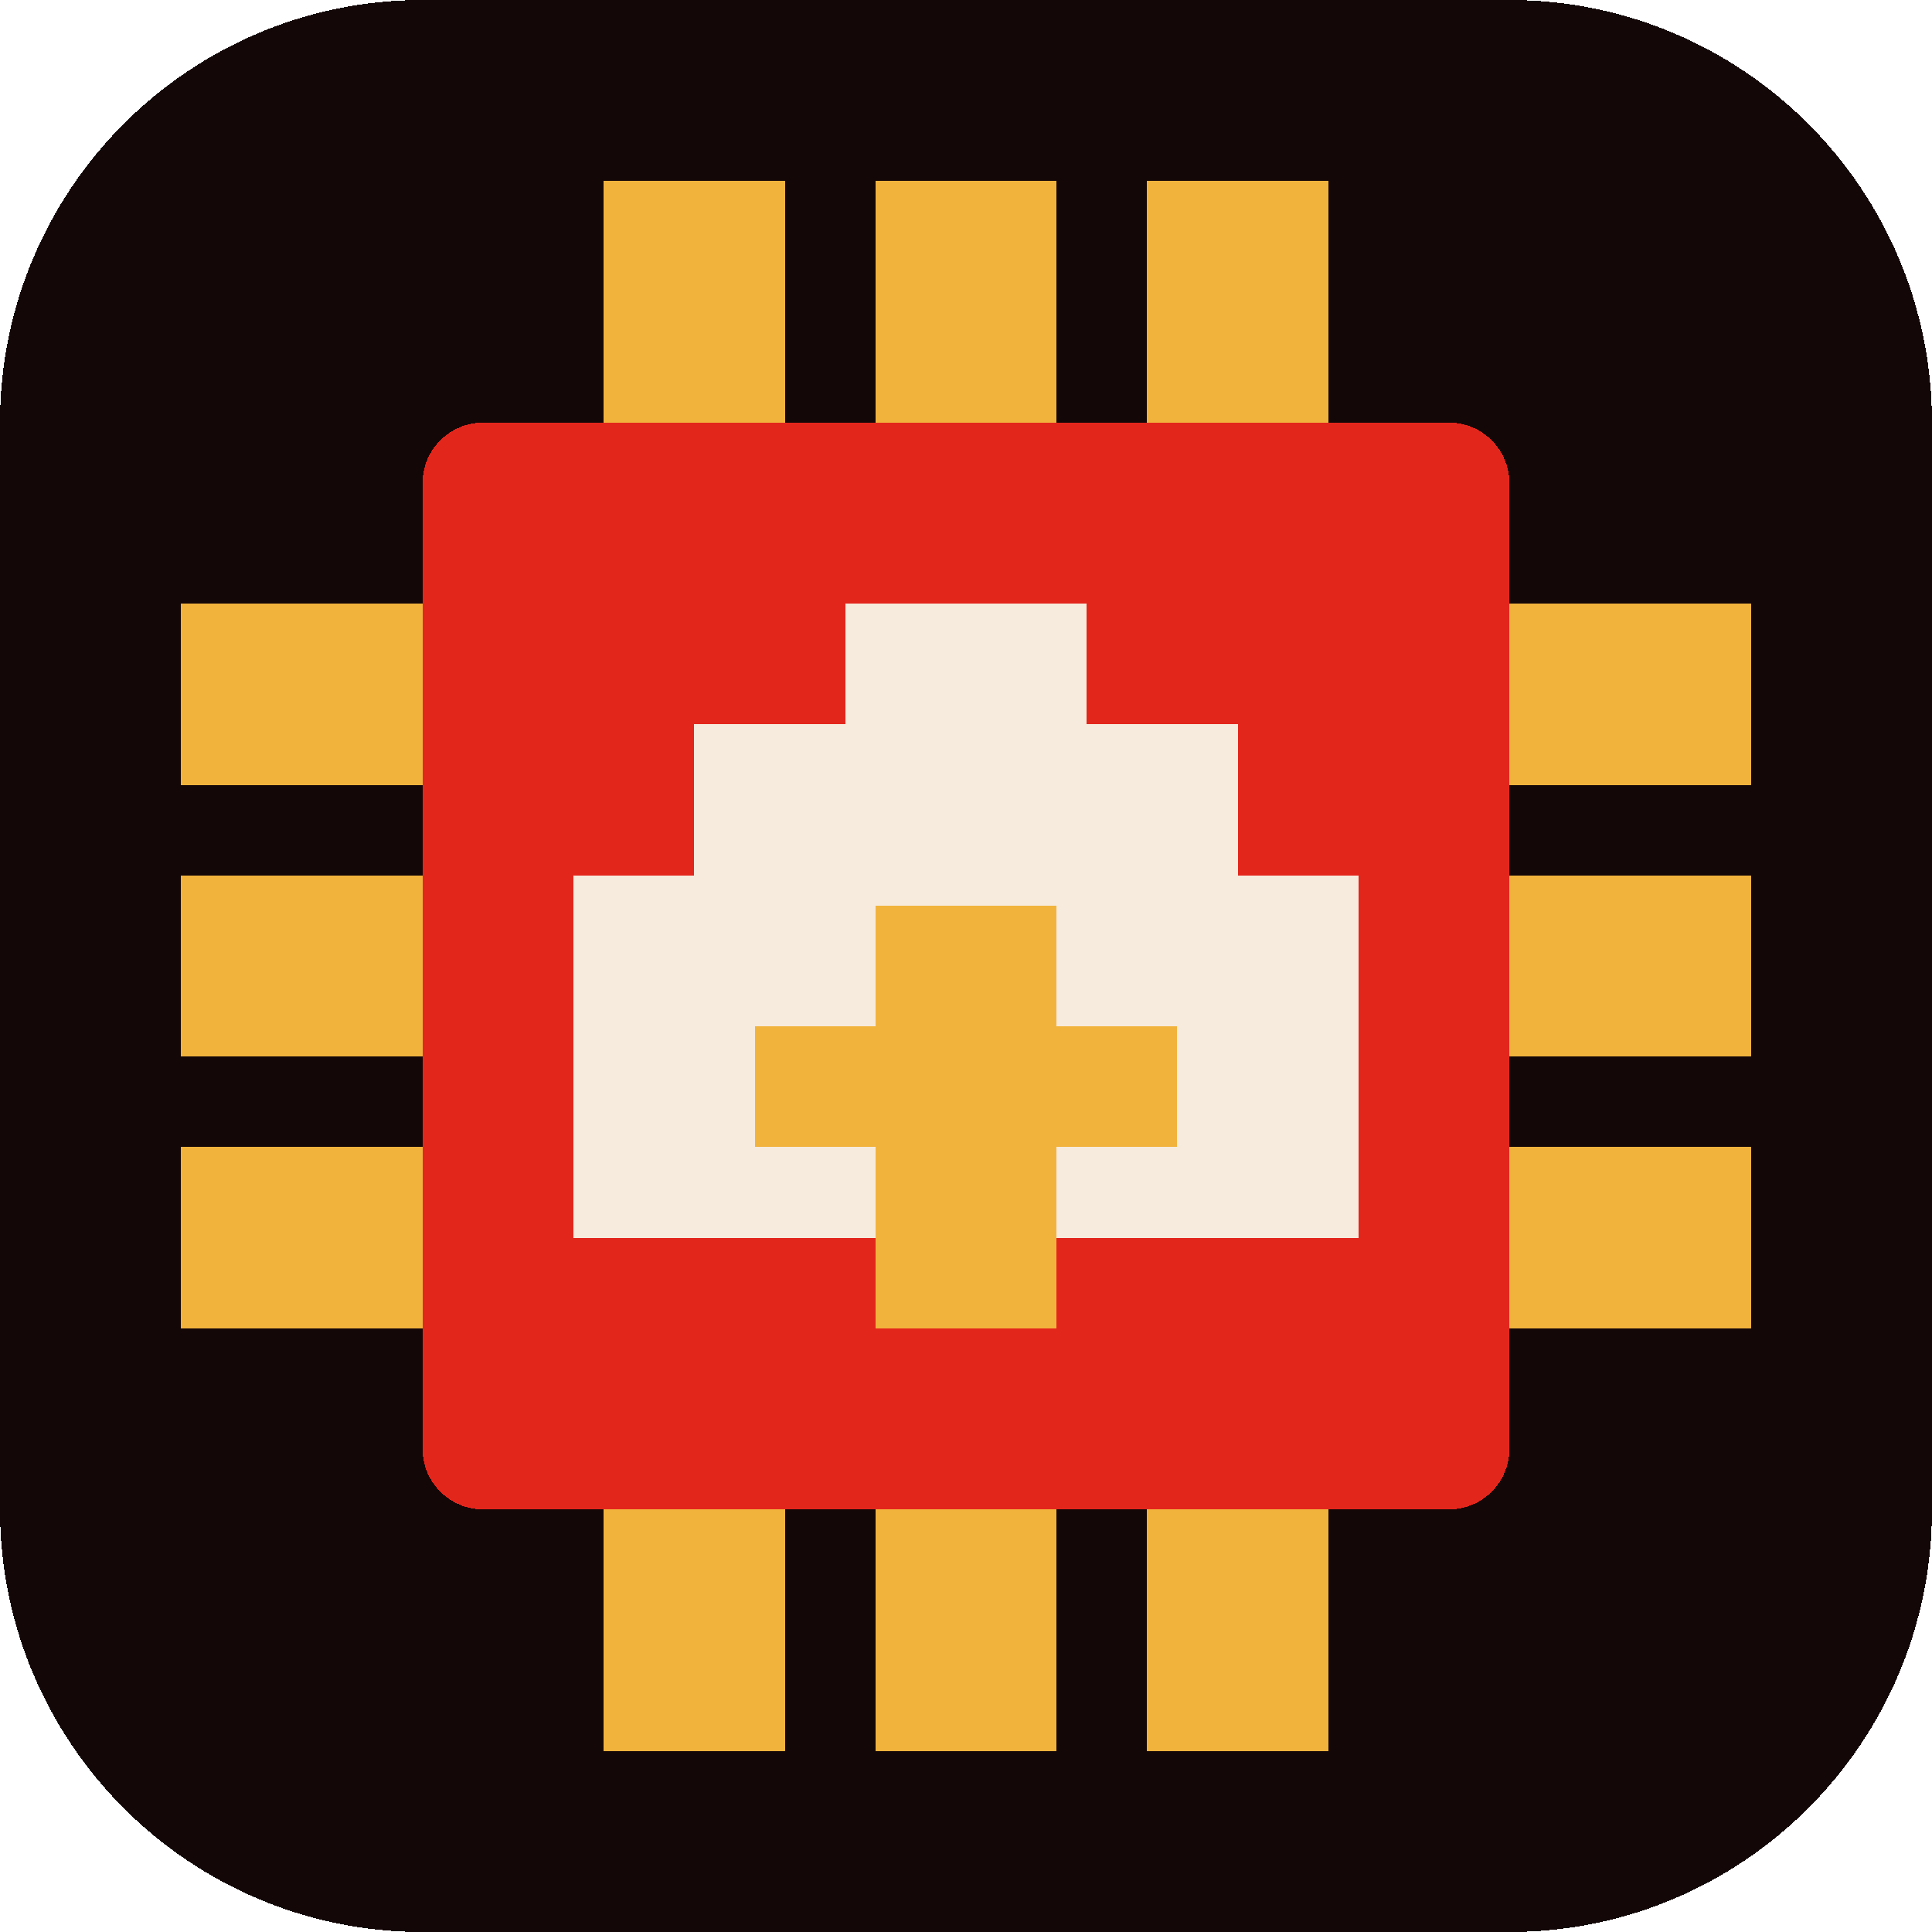
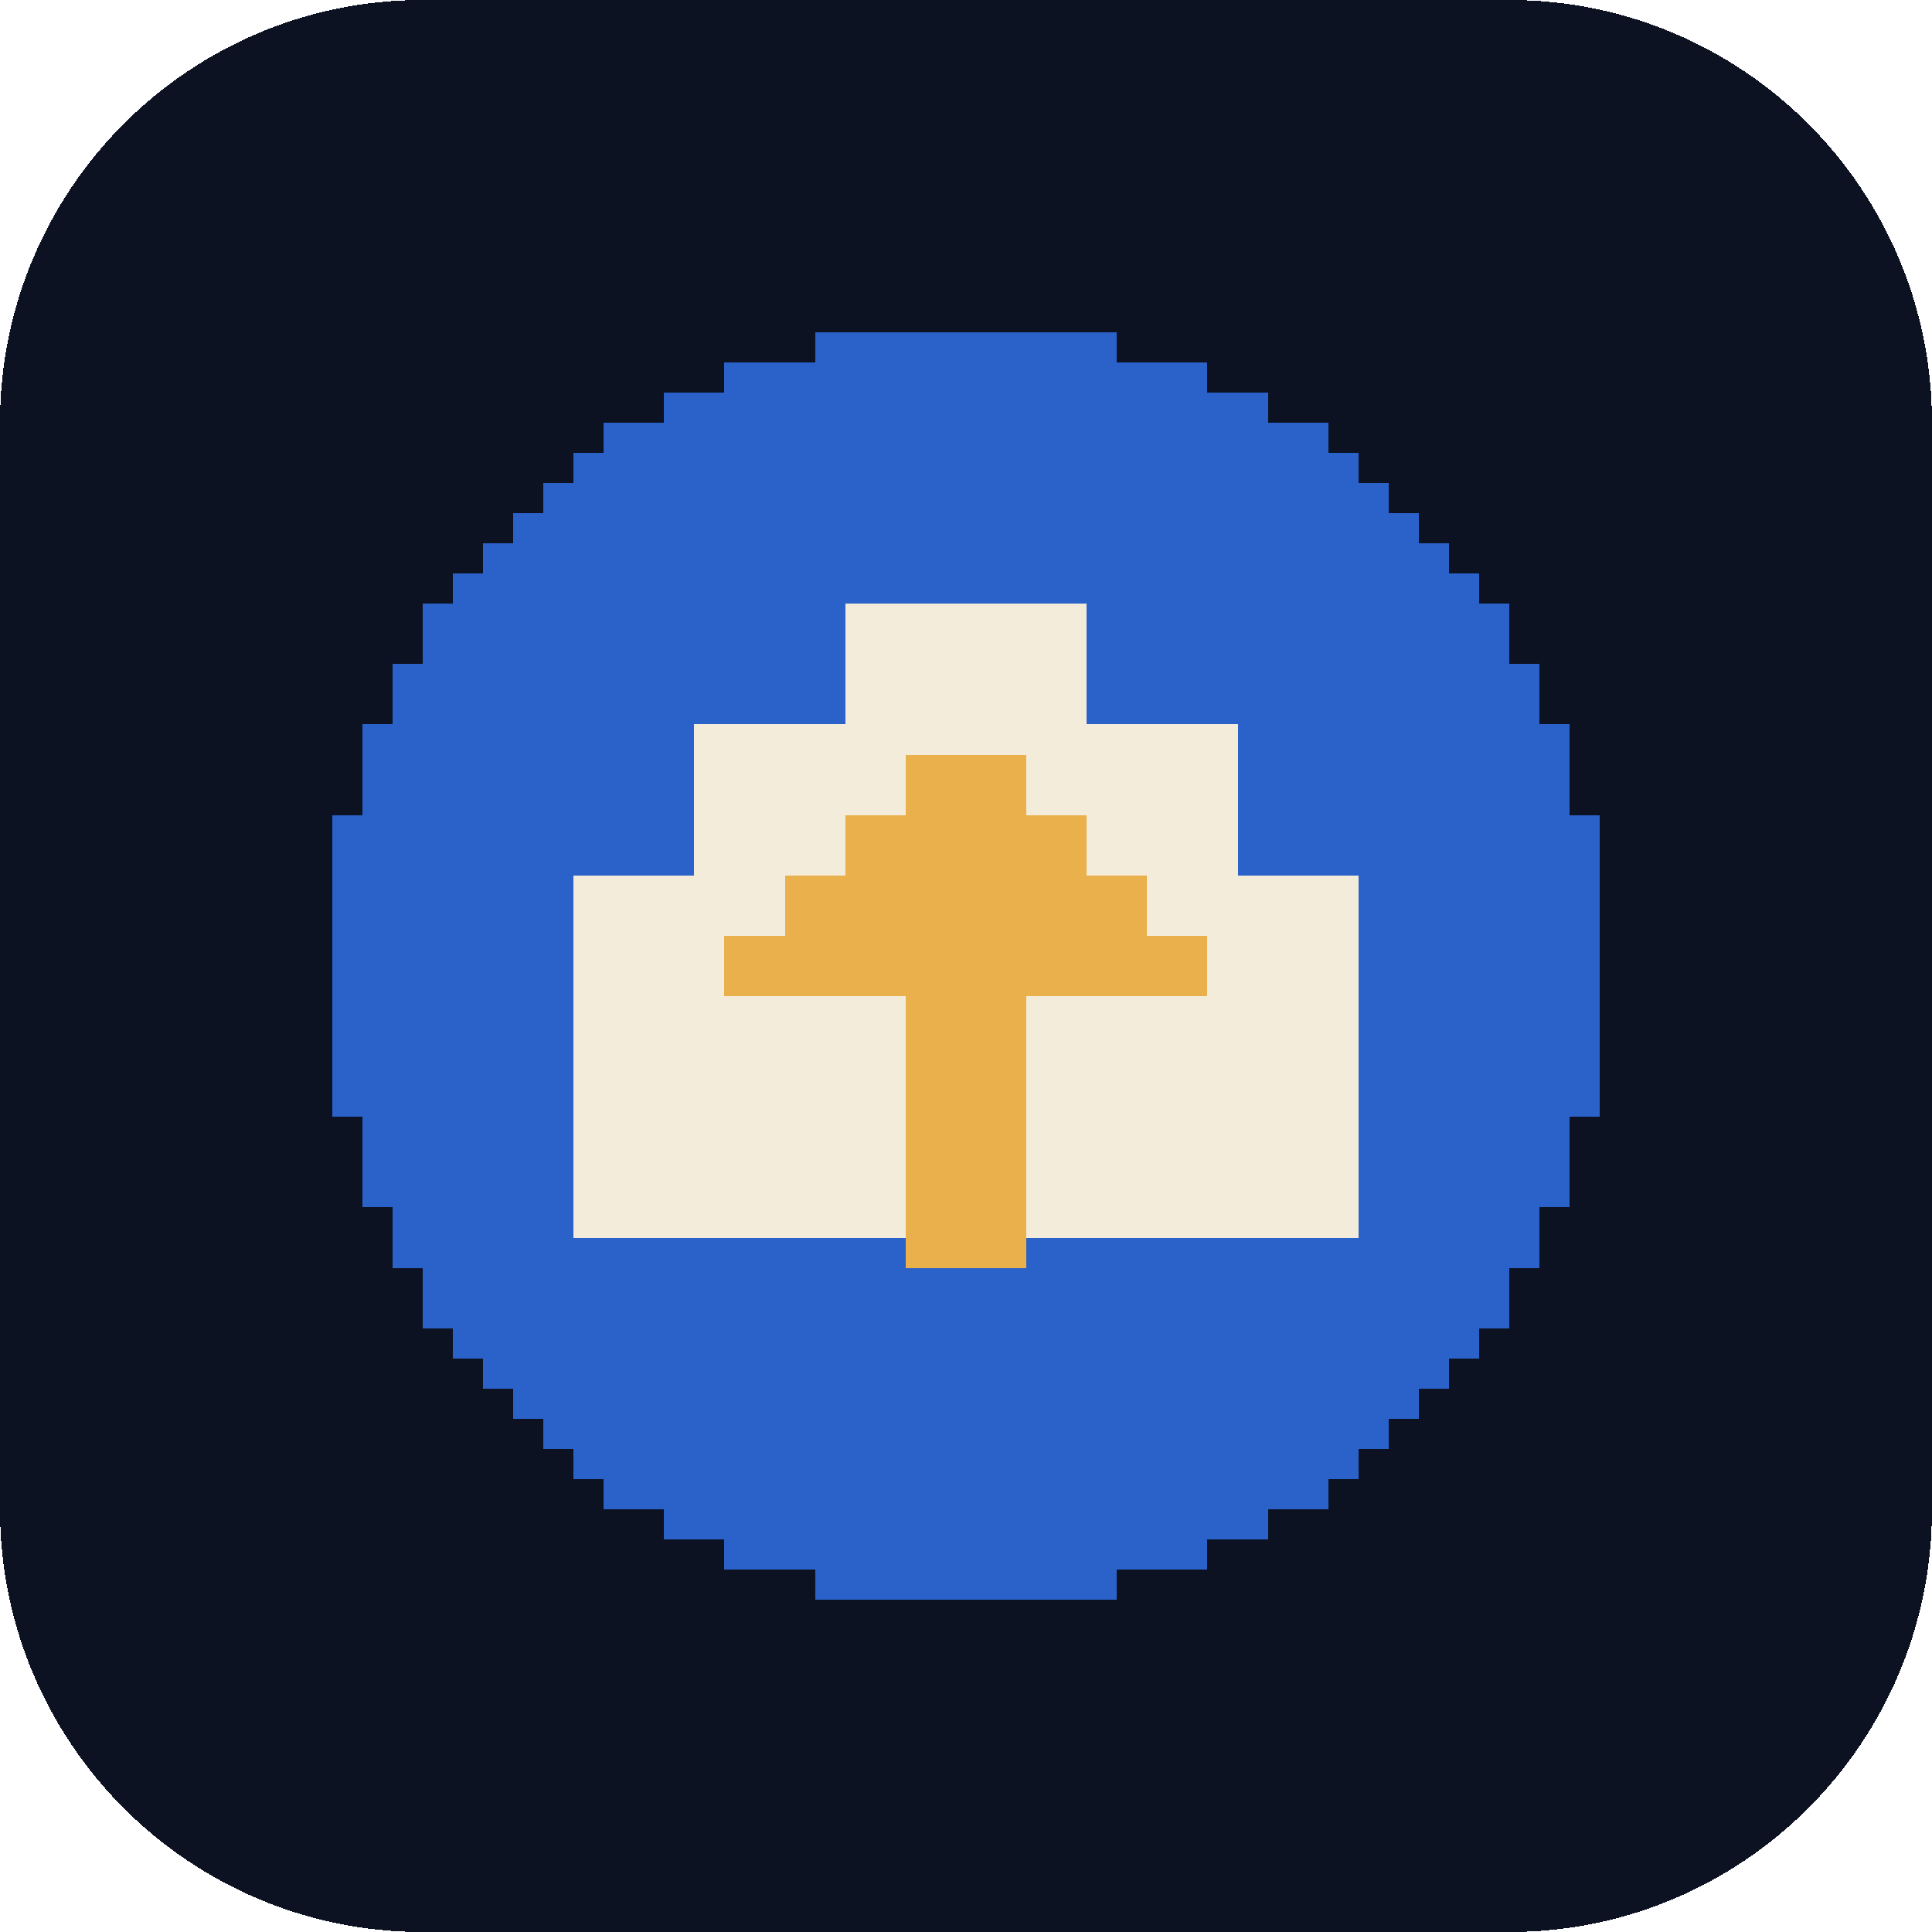
<svg xmlns="http://www.w3.org/2000/svg" viewBox="0 0 64 64" width="64" height="64" shape-rendering="crispEdges">
-   <rect width="64" height="64" rx="14" fill="#140708" />
-   <rect x="20" y="6" width="6" height="8" fill="#f2b33d" />
-   <rect x="20" y="50" width="6" height="8" fill="#f2b33d" />
-   <rect x="6" y="20" width="8" height="6" fill="#f2b33d" />
-   <rect x="50" y="20" width="8" height="6" fill="#f2b33d" />
-   <rect x="29" y="6" width="6" height="8" fill="#f2b33d" />
-   <rect x="29" y="50" width="6" height="8" fill="#f2b33d" />
-   <rect x="6" y="29" width="8" height="6" fill="#f2b33d" />
-   <rect x="50" y="29" width="8" height="6" fill="#f2b33d" />
-   <rect x="38" y="6" width="6" height="8" fill="#f2b33d" />
-   <rect x="38" y="50" width="6" height="8" fill="#f2b33d" />
-   <rect x="6" y="38" width="8" height="6" fill="#f2b33d" />
-   <rect x="50" y="38" width="8" height="6" fill="#f2b33d" />
-   <rect x="14" y="14" width="36" height="36" rx="2" fill="#e3261c" />
-   <rect x="19" y="29" width="26" height="12" fill="#f6ebdd" />
-   <rect x="23" y="24" width="18" height="6" fill="#f6ebdd" />
-   <rect x="28" y="20" width="8" height="5" fill="#f6ebdd" />
-   <rect x="29" y="30" width="6" height="14" fill="#f2b33d" />
-   <rect x="25" y="34" width="14" height="4" fill="#f2b33d" />
+   <rect width="64" height="64" rx="14" fill="#0c1222" />
+   <rect x="27" y="11" width="10" height="1" fill="#2a62c9" />
+   <rect x="24" y="12" width="16" height="1" fill="#2a62c9" />
+   <rect x="22" y="13" width="20" height="1" fill="#2a62c9" />
+   <rect x="20" y="14" width="24" height="1" fill="#2a62c9" />
+   <rect x="19" y="15" width="26" height="1" fill="#2a62c9" />
+   <rect x="18" y="16" width="28" height="1" fill="#2a62c9" />
+   <rect x="17" y="17" width="30" height="1" fill="#2a62c9" />
+   <rect x="16" y="18" width="32" height="1" fill="#2a62c9" />
+   <rect x="15" y="19" width="34" height="1" fill="#2a62c9" />
+   <rect x="14" y="20" width="36" height="2" fill="#2a62c9" />
+   <rect x="13" y="22" width="38" height="2" fill="#2a62c9" />
+   <rect x="12" y="24" width="40" height="3" fill="#2a62c9" />
+   <rect x="11" y="27" width="42" height="10" fill="#2a62c9" />
+   <rect x="12" y="37" width="40" height="3" fill="#2a62c9" />
+   <rect x="13" y="40" width="38" height="2" fill="#2a62c9" />
+   <rect x="14" y="42" width="36" height="2" fill="#2a62c9" />
+   <rect x="15" y="44" width="34" height="1" fill="#2a62c9" />
+   <rect x="16" y="45" width="32" height="1" fill="#2a62c9" />
+   <rect x="17" y="46" width="30" height="1" fill="#2a62c9" />
+   <rect x="18" y="47" width="28" height="1" fill="#2a62c9" />
+   <rect x="19" y="48" width="26" height="1" fill="#2a62c9" />
+   <rect x="20" y="49" width="24" height="1" fill="#2a62c9" />
+   <rect x="22" y="50" width="20" height="1" fill="#2a62c9" />
+   <rect x="24" y="51" width="16" height="1" fill="#2a62c9" />
+   <rect x="27" y="52" width="10" height="1" fill="#2a62c9" />
+   <rect x="19" y="29" width="26" height="12" fill="#f4ecdb" />
+   <rect x="23" y="24" width="18" height="6" fill="#f4ecdb" />
+   <rect x="28" y="20" width="8" height="5" fill="#f4ecdb" />
+   <rect x="30" y="33" width="4" height="9" fill="#e9b04b" />
+   <rect x="24" y="31" width="16" height="2" fill="#e9b04b" />
+   <rect x="26" y="29" width="12" height="2" fill="#e9b04b" />
+   <rect x="28" y="27" width="8" height="2" fill="#e9b04b" />
+   <rect x="30" y="25" width="4" height="2" fill="#e9b04b" />
</svg>
